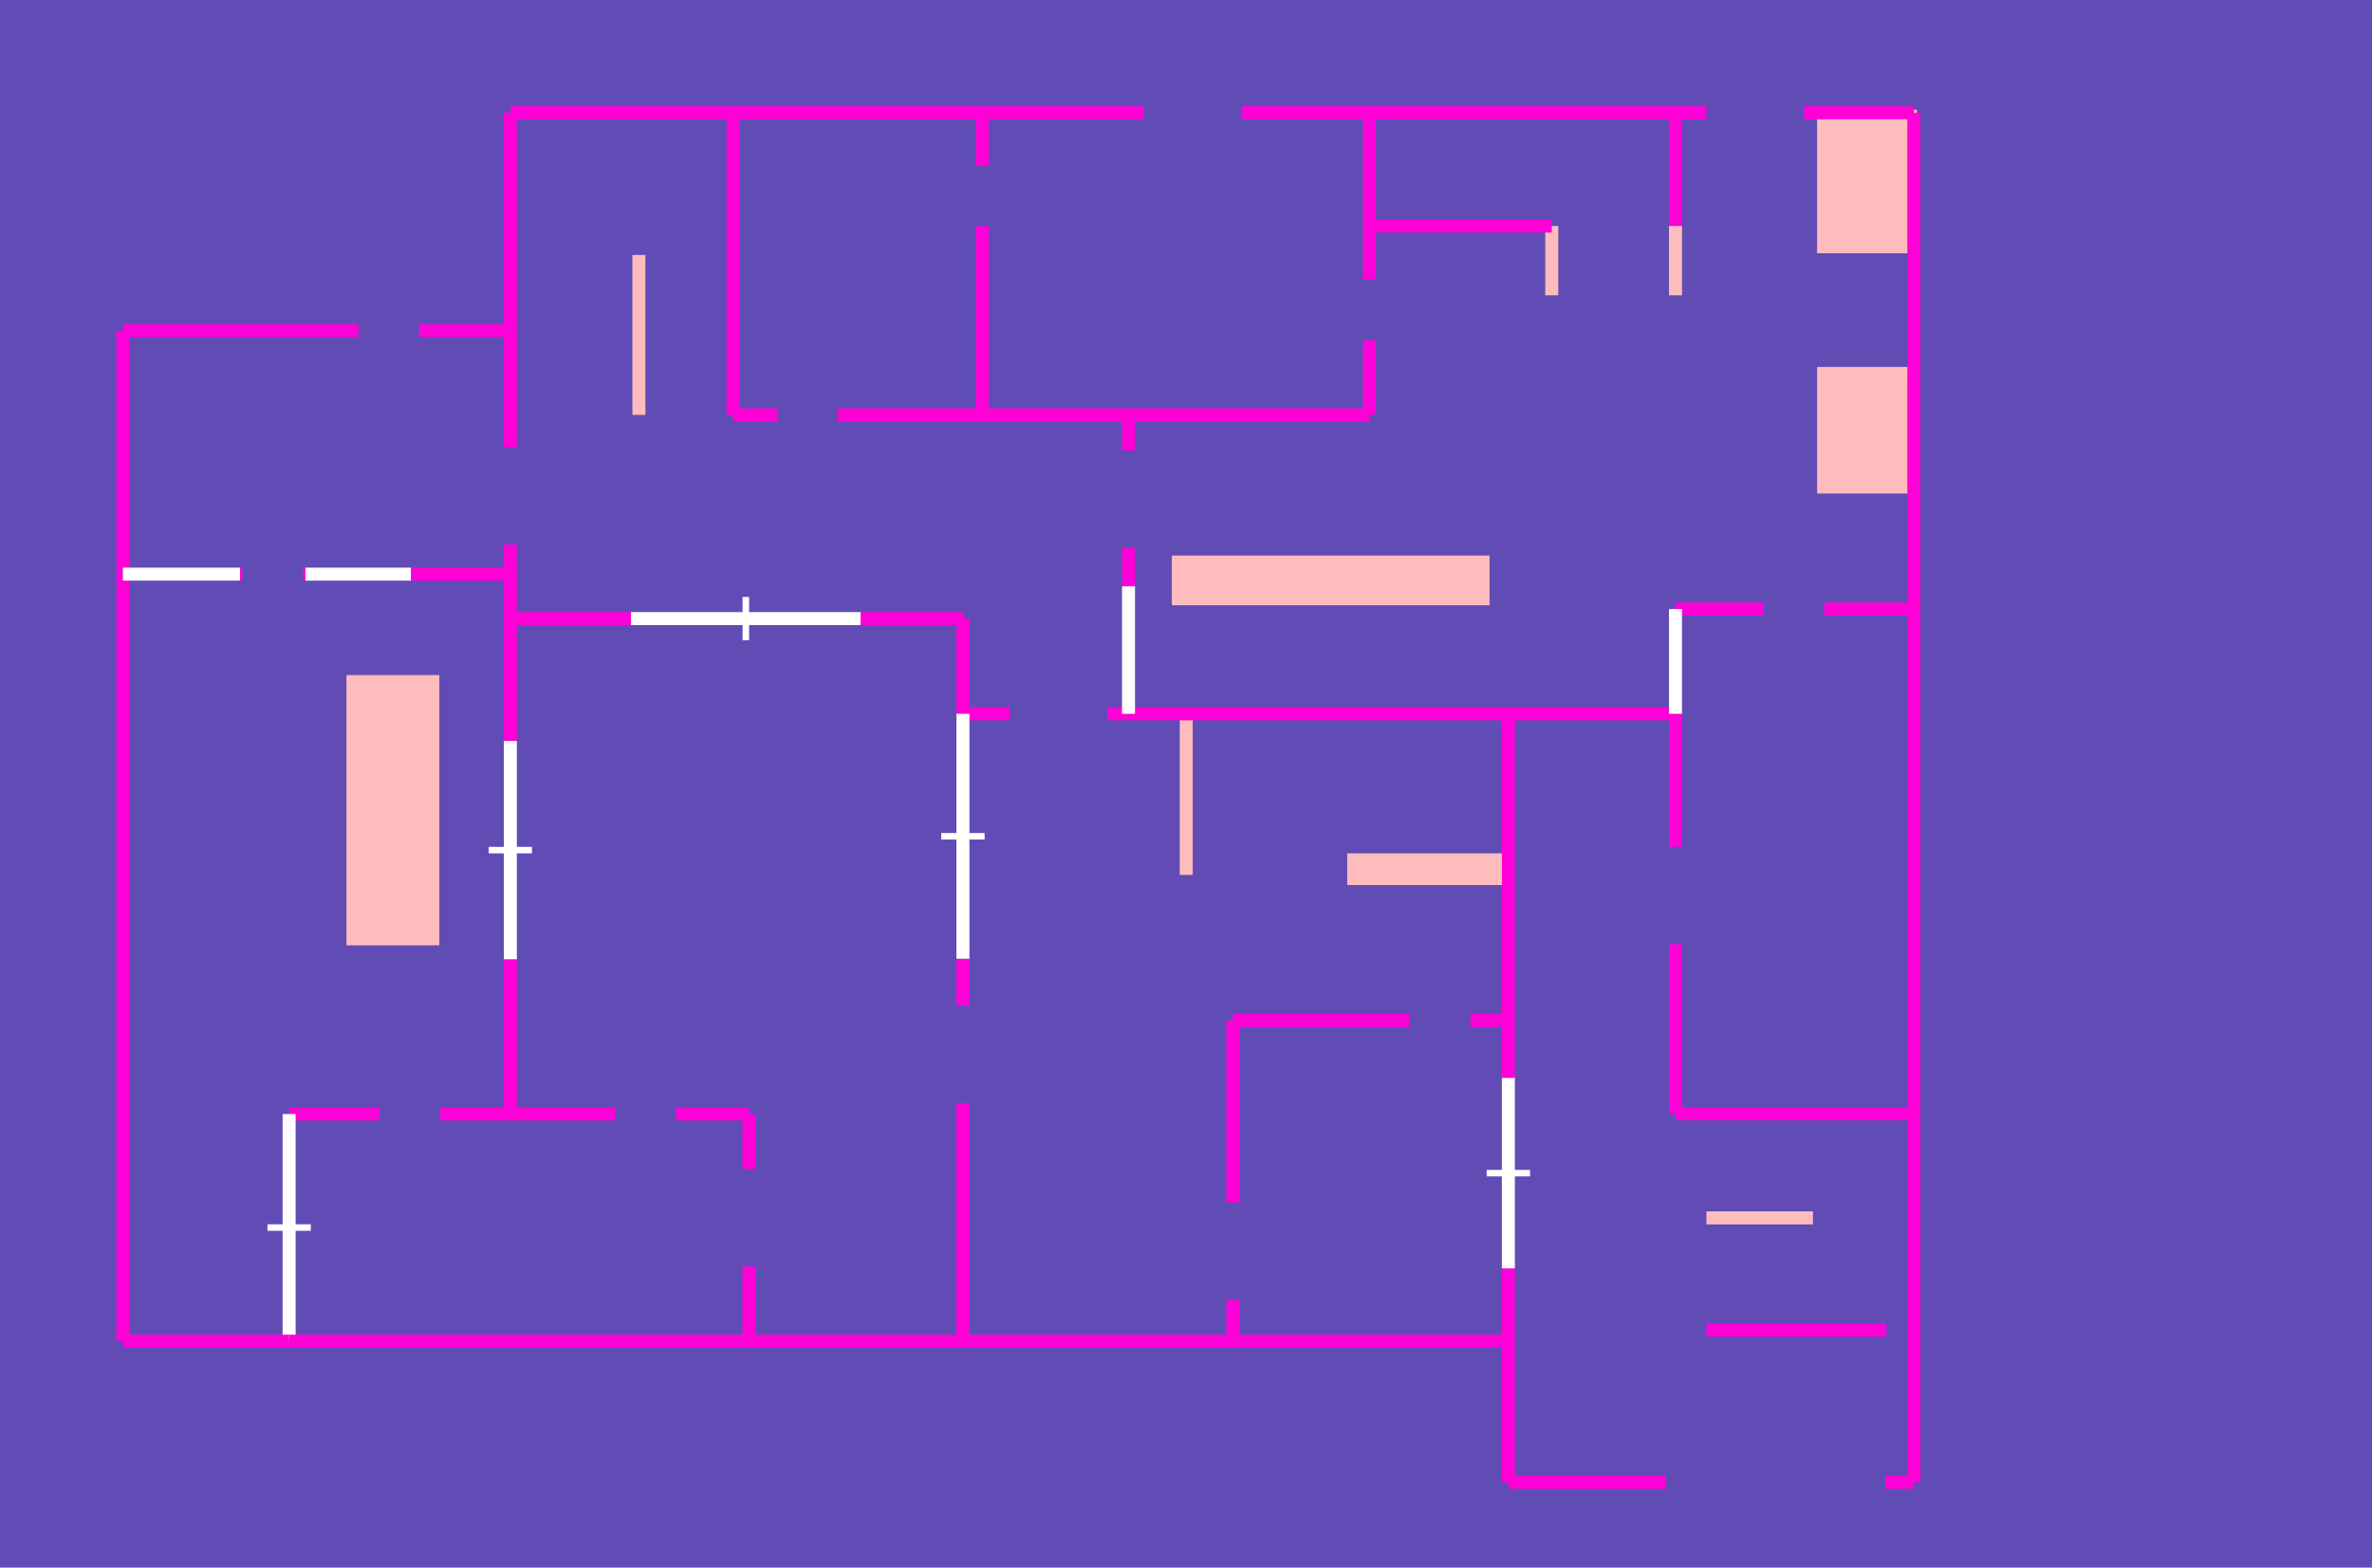
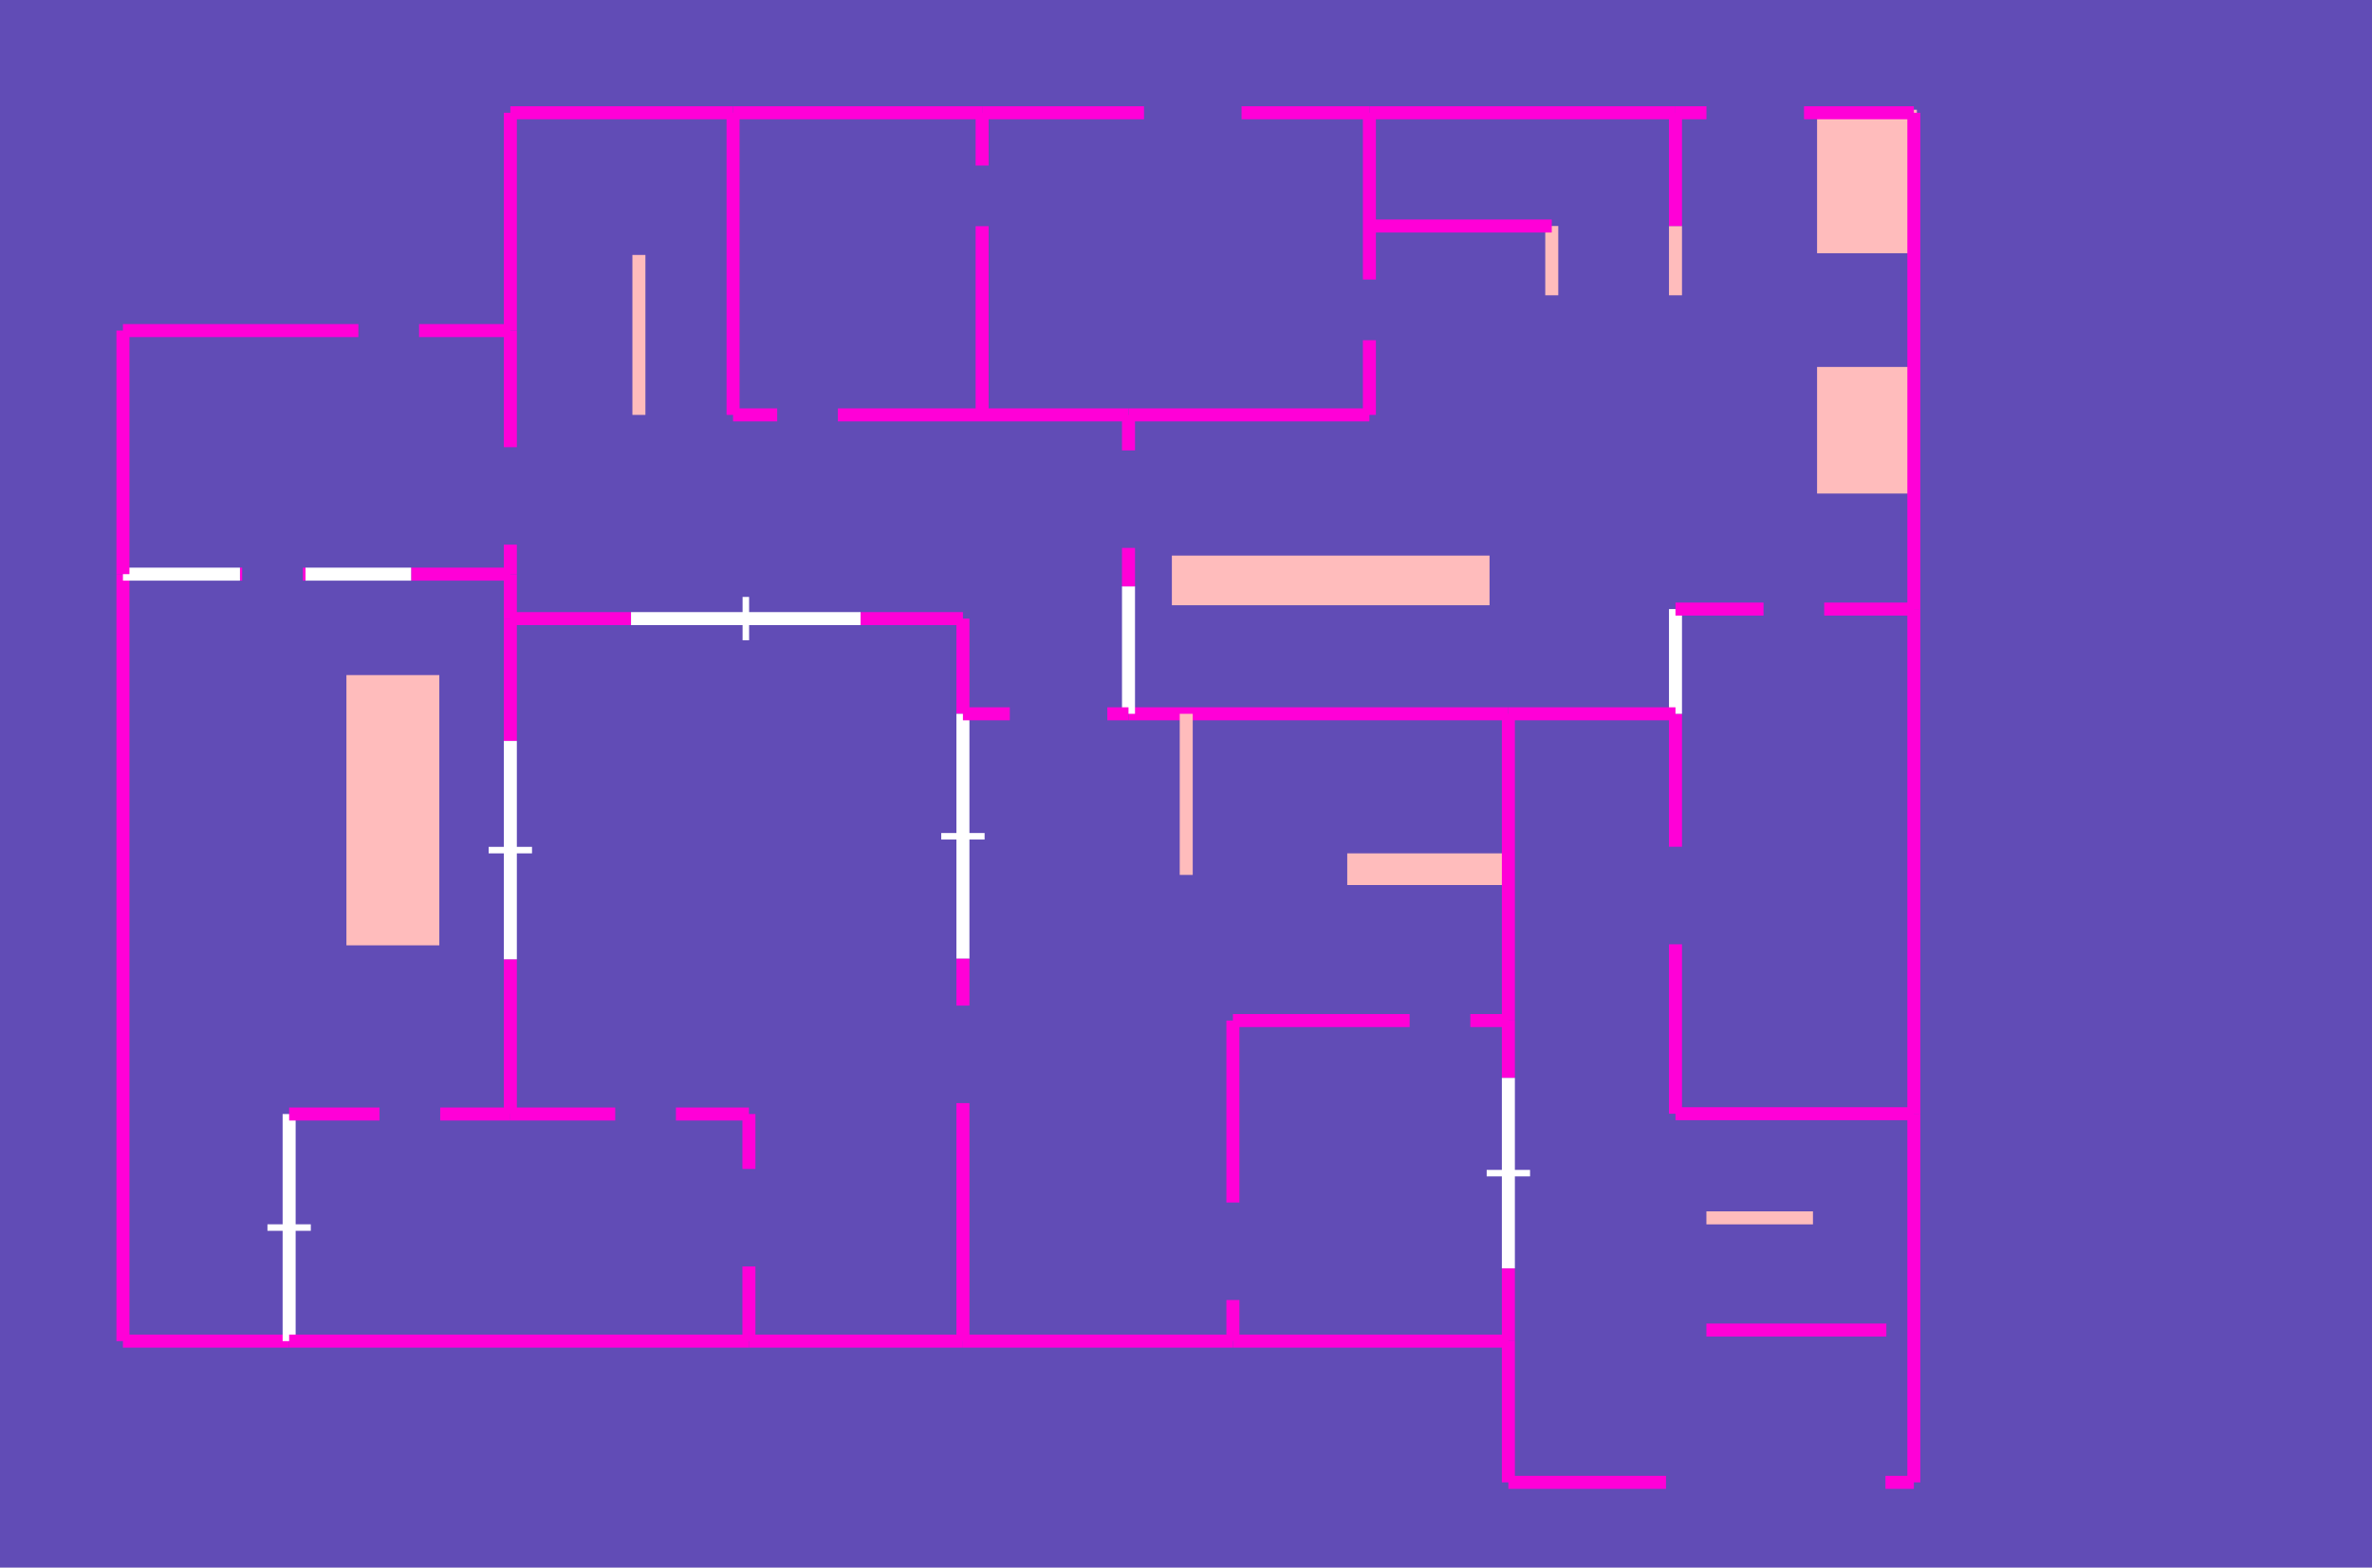
<svg xmlns="http://www.w3.org/2000/svg" viewBox="95 -40 295 195">
  <rect fill="#614CB6" height="195" width="295" x="95" y="-40" />
  <path d="M138.459,-77.221 L149.261,-77.221 L149.261,-44.353 L138.459,-44.353 z" fill="#FFBCBC" stroke="#FFBCBC" stroke-width="0.75" transform="scale(1, -1)" />
  <path d="M321.361,8.875 L333.022,8.875 L333.022,25.973 L321.361,25.973 z" fill="#FFBCBC" stroke="#FFBCBC" stroke-width="0.75" transform="scale(1, -1)" />
  <path d="M282.592,-69.719 L262.928,-69.719 L262.928,-66.53 L282.592,-66.53 z" fill="#FFBCBC" stroke="#FFBCBC" stroke-width="0.75" transform="scale(1, -1)" />
+   <path d="M279.876,-34.914 L241.118,-34.914 L241.118,-29.488 L279.876,-29.488 z" fill="#FFBCBC" stroke="#FFBCBC" stroke-width="0.75" transform="scale(1, -1)" />
  <path d="M321.361,-6.022 L333.022,-6.022 L333.022,-21.019 L321.361,-21.019 z" fill="#FFBCBC" stroke="#FFBCBC" stroke-width="0.75" transform="scale(1, -1)" />
-   <path d="M279.876,-34.914 L241.118,-34.914 L241.118,-29.488 L279.876,-29.488 z" fill="#FFBCBC" stroke="#FFBCBC" stroke-width="0.75" transform="scale(1, -1)" />
+   <path d="M158.47,-98.581 L158.47,-79.331 z" fill="none" stroke="#FF00D7" stroke-width="1.618" transform="scale(1, -1)" />
+   <path d="M303.376,3.267 L303.376,11.885 z" fill="none" stroke="#FFBCBC" stroke-width="1.618" transform="scale(1, -1)" />
+   <path d="M303.376,-98.545 L303.376,-77.465 z" fill="none" stroke="#FF00D7" stroke-width="1.618" transform="scale(1, -1)" />
+   <path d="M303.376,-65.333 L303.376,-48.795 z" fill="none" stroke="#FF00D7" stroke-width="1.618" transform="scale(1, -1)" />
+   <path d="M282.592,-94.091 L282.592,-86.954 z" fill="none" stroke="#FF00D7" stroke-width="1.618" transform="scale(1, -1)" />
+   <path d="M282.592,-117.781 L282.592,-126.828 z" fill="none" stroke="#FF00D7" stroke-width="1.618" transform="scale(1, -1)" />
+   <path d="M158.47,-1.123 L147.119,-1.123 z" fill="none" stroke="#FF00D7" stroke-width="1.618" transform="scale(1, -1)" />
+   <path d="M139.57,-1.123 L110.289,-1.123 z" fill="none" stroke="#FF00D7" stroke-width="1.618" transform="scale(1, -1)" />
+   <path d="M214.756,-48.795 L214.756,-36.952 z" fill="none" stroke="#FF00D7" stroke-width="1.618" transform="scale(1, -1)" />
+   <path d="M110.289,-126.828 L130.959,-126.828 z" fill="none" stroke="#FF00D7" stroke-width="1.618" transform="scale(1, -1)" />
+   <path d="M303.376,-35.767 L303.376,-48.795 z" fill="none" stroke="#FFFFFF" stroke-width="1.618" transform="scale(1, -1)" />
+   <path d="M146.128,-31.421 L158.47,-31.421 z" fill="none" stroke="#FF00D7" stroke-width="1.618" transform="scale(1, -1)" />
+   <path d="M188.141,-126.828 L214.756,-126.828 z" fill="none" stroke="#FF00D7" stroke-width="1.618" transform="scale(1, -1)" />
+   <path d="M320.474,-111.498 L307.221,-111.498 z" fill="none" stroke="#FFBCBC" stroke-width="1.618" transform="scale(1, -1)" />
+   <path d="M132.991,-31.421 L146.128,-31.421 z" fill="none" stroke="#FFFFFF" stroke-width="1.618" transform="scale(1, -1)" />
+   <path d="M130.959,-98.581 L130.959,-126.828 z" fill="none" stroke="#FFFFFF" stroke-width="1.618" transform="scale(1, -1)" />
+   <path d="M128.263,-112.704 L133.655,-112.704 z" fill="none" stroke="#FFFFFF" stroke-width="0.809" transform="scale(1, -1)" />
+   <path d="M287.989,11.885 L287.989,3.267 z" fill="none" stroke="#FFBCBC" stroke-width="1.618" transform="scale(1, -1)" />
+   <path d="M235.349,-48.795 L282.592,-48.795 z" fill="none" stroke="#FF00D7" stroke-width="1.618" transform="scale(1, -1)" />
+   <path d="M158.47,25.973 L158.47,-1.123 z" fill="none" stroke="#FF00D7" stroke-width="1.618" transform="scale(1, -1)" />
+   <path d="M214.756,-48.795 L214.756,-79.265 z" fill="none" stroke="#FFFFFF" stroke-width="1.618" transform="scale(1, -1)" />
+   <path d="M212.06,-64.03 L217.452,-64.03 z" fill="none" stroke="#FFFFFF" stroke-width="0.809" transform="scale(1, -1)" />
+   <path d="M173.479,-36.952 L158.47,-36.952 z" fill="none" stroke="#FF00D7" stroke-width="1.618" transform="scale(1, -1)" />
+   <path d="M188.141,-98.581 L188.141,-105.414 z" fill="none" stroke="#FF00D7" stroke-width="1.618" transform="scale(1, -1)" />
+   <path d="M188.141,-117.546 L188.141,-126.828 z" fill="none" stroke="#FF00D7" stroke-width="1.618" transform="scale(1, -1)" />
+   <path d="M235.349,-11.612 L265.309,-11.612 z" fill="none" stroke="#FF00D7" stroke-width="1.618" transform="scale(1, -1)" />
+   <path d="M265.309,11.885 L287.989,11.885 z" fill="none" stroke="#FF00D7" stroke-width="1.618" transform="scale(1, -1)" />
+   <path d="M302.198,-144.399 L282.592,-144.399 z" fill="none" stroke="#FF00D7" stroke-width="1.618" transform="scale(1, -1)" />
+   <path d="M158.47,-36.952 L158.47,-52.172 z" fill="none" stroke="#FF00D7" stroke-width="1.618" transform="scale(1, -1)" />
+   <path d="M248.333,-86.954 L248.333,-109.586 z" fill="none" stroke="#FF00D7" stroke-width="1.618" transform="scale(1, -1)" />
+   <path d="M248.333,-121.718 L248.333,-126.828 z" fill="none" stroke="#FF00D7" stroke-width="1.618" transform="scale(1, -1)" />
+   <path d="M248.333,-126.828 L282.592,-126.828 z" fill="none" stroke="#FF00D7" stroke-width="1.618" transform="scale(1, -1)" />
+   <path d="M186.169,25.973 L186.169,-11.612 z" fill="none" stroke="#FF00D7" stroke-width="1.618" transform="scale(1, -1)" />
+   <path d="M235.349,-32.941 L235.349,-48.795 z" fill="none" stroke="#FFFFFF" stroke-width="1.618" transform="scale(1, -1)" />
+   <path d="M158.47,-98.581 L171.514,-98.581 z" fill="none" stroke="#FF00D7" stroke-width="1.618" transform="scale(1, -1)" />
+   <path d="M179.063,-98.581 L188.141,-98.581 z" fill="none" stroke="#FF00D7" stroke-width="1.618" transform="scale(1, -1)" />
+   <path d="M333.022,25.973 L333.022,-35.767 z" fill="none" stroke="#FF00D7" stroke-width="1.618" transform="scale(1, -1)" />
+   <path d="M282.592,-86.954 L277.862,-86.954 z" fill="none" stroke="#FF00D7" stroke-width="1.618" transform="scale(1, -1)" />
+   <path d="M270.313,-86.954 L248.333,-86.954 z" fill="none" stroke="#FF00D7" stroke-width="1.618" transform="scale(1, -1)" />
+   <path d="M333.022,25.973 L319.359,25.973 z" fill="none" stroke="#FF00D7" stroke-width="1.618" transform="scale(1, -1)" />
+   <path d="M307.227,25.973 L303.376,25.973 z" fill="none" stroke="#FF00D7" stroke-width="1.618" transform="scale(1, -1)" />
+   <path d="M282.592,-144.399 L282.592,-126.828 z" fill="none" stroke="#FF00D7" stroke-width="1.618" transform="scale(1, -1)" />
+   <path d="M333.022,-98.545 L333.022,-144.399 z" fill="none" stroke="#FF00D7" stroke-width="1.618" transform="scale(1, -1)" />
+   <path d="M124.843,-31.421 L125.121,-31.421 z" fill="none" stroke="#FF00D7" stroke-width="1.618" transform="scale(1, -1)" />
+   <path d="M132.669,-31.421 L132.991,-31.421 z" fill="none" stroke="#FF00D7" stroke-width="1.618" transform="scale(1, -1)" />
+   <path d="M217.145,25.973 L186.169,25.973 z" fill="none" stroke="#FF00D7" stroke-width="1.618" transform="scale(1, -1)" />
+   <path d="M303.376,-48.795 L282.592,-48.795 z" fill="none" stroke="#FF00D7" stroke-width="1.618" transform="scale(1, -1)" />
+   <path d="M202.036,-36.952 L173.479,-36.952 z" fill="none" stroke="#FFFFFF" stroke-width="1.618" transform="scale(1, -1)" />
+   <path d="M187.758,-34.256 L187.758,-39.648 z" fill="none" stroke="#FFFFFF" stroke-width="0.809" transform="scale(1, -1)" />
+   <path d="M110.289,-31.421 L110.289,-126.828 z" fill="none" stroke="#FF00D7" stroke-width="1.618" transform="scale(1, -1)" />
+   <path d="M303.376,11.885 L303.376,25.973 z" fill="none" stroke="#FF00D7" stroke-width="1.618" transform="scale(1, -1)" />
+   <path d="M202.036,-36.952 L214.756,-36.952 z" fill="none" stroke="#FF00D7" stroke-width="1.618" transform="scale(1, -1)" />
+   <path d="M124.843,-31.421 L110.289,-31.421 z" fill="none" stroke="#FFFFFF" stroke-width="1.618" transform="scale(1, -1)" />
+   <path d="M303.376,-35.767 L314.324,-35.767 z" fill="none" stroke="#FF00D7" stroke-width="1.618" transform="scale(1, -1)" />
+   <path d="M321.872,-35.767 L333.022,-35.767 z" fill="none" stroke="#FF00D7" stroke-width="1.618" transform="scale(1, -1)" />
+   <path d="M235.349,-11.612 L235.349,-16.028 z" fill="none" stroke="#FF00D7" stroke-width="1.618" transform="scale(1, -1)" />
+   <path d="M235.349,-28.159 L235.349,-32.941 z" fill="none" stroke="#FF00D7" stroke-width="1.618" transform="scale(1, -1)" />
+   <path d="M265.309,25.973 L249.408,25.973 z" fill="none" stroke="#FF00D7" stroke-width="1.618" transform="scale(1, -1)" />
+   <path d="M237.276,25.973 L217.145,25.973 z" fill="none" stroke="#FF00D7" stroke-width="1.618" transform="scale(1, -1)" />
+   <path d="M214.756,-126.828 L248.333,-126.828 z" fill="none" stroke="#FF00D7" stroke-width="1.618" transform="scale(1, -1)" />
  <path d="M265.309,-11.612 L265.309,-2.323 z" fill="none" stroke="#FF00D7" stroke-width="1.618" transform="scale(1, -1)" />
  <path d="M265.309,5.226 L265.309,25.973 z" fill="none" stroke="#FF00D7" stroke-width="1.618" transform="scale(1, -1)" />
-   <path d="M320.474,-111.498 L307.221,-111.498 z" fill="none" stroke="#FFBCBC" stroke-width="1.618" transform="scale(1, -1)" />
+   <path d="M282.592,-48.795 L282.592,-86.954 z" fill="none" stroke="#FF00D7" stroke-width="1.618" transform="scale(1, -1)" />
+   <path d="M158.47,-52.172 L158.47,-79.331 z" fill="none" stroke="#FFFFFF" stroke-width="1.618" transform="scale(1, -1)" />
+   <path d="M155.774,-65.751 L161.166,-65.751 z" fill="none" stroke="#FFFFFF" stroke-width="0.809" transform="scale(1, -1)" />
+   <path d="M333.022,-35.767 L333.022,-98.545 z" fill="none" stroke="#FF00D7" stroke-width="1.618" transform="scale(1, -1)" />
+   <path d="M303.376,25.973 L265.309,25.973 z" fill="none" stroke="#FF00D7" stroke-width="1.618" transform="scale(1, -1)" />
+   <path d="M130.959,-126.828 L188.141,-126.828 z" fill="none" stroke="#FF00D7" stroke-width="1.618" transform="scale(1, -1)" />
+   <path d="M110.289,-1.123 L110.289,-31.421 z" fill="none" stroke="#FF00D7" stroke-width="1.618" transform="scale(1, -1)" />
  <path d="M186.169,-11.612 L191.656,-11.612 z" fill="none" stroke="#FF00D7" stroke-width="1.618" transform="scale(1, -1)" />
  <path d="M199.205,-11.612 L235.349,-11.612 z" fill="none" stroke="#FF00D7" stroke-width="1.618" transform="scale(1, -1)" />
-   <path d="M132.991,-31.421 L146.128,-31.421 z" fill="none" stroke="#FFFFFF" stroke-width="1.618" transform="scale(1, -1)" />
-   <path d="M333.022,-35.767 L333.022,-98.545 z" fill="none" stroke="#FF00D7" stroke-width="1.618" transform="scale(1, -1)" />
-   <path d="M307.221,-125.455 L329.602,-125.455 z" fill="none" stroke="#FF00D7" stroke-width="1.618" transform="scale(1, -1)" />
-   <path d="M248.333,-126.828 L282.592,-126.828 z" fill="none" stroke="#FF00D7" stroke-width="1.618" transform="scale(1, -1)" />
-   <path d="M302.198,-144.399 L282.592,-144.399 z" fill="none" stroke="#FF00D7" stroke-width="1.618" transform="scale(1, -1)" />
+   <path d="M282.592,-94.091 L282.592,-117.781 z" fill="none" stroke="#FFFFFF" stroke-width="1.618" transform="scale(1, -1)" />
+   <path d="M279.896,-105.936 L285.288,-105.936 z" fill="none" stroke="#FFFFFF" stroke-width="0.809" transform="scale(1, -1)" />
+   <path d="M235.349,-48.795 L232.716,-48.795 z" fill="none" stroke="#FF00D7" stroke-width="1.618" transform="scale(1, -1)" />
+   <path d="M220.584,-48.795 L214.756,-48.795 z" fill="none" stroke="#FF00D7" stroke-width="1.618" transform="scale(1, -1)" />
+   <path d="M242.528,-68.836 L242.528,-48.795 z" fill="none" stroke="#FFBCBC" stroke-width="1.618" transform="scale(1, -1)" />
  <path d="M174.459,-11.612 L174.459,8.285 z" fill="none" stroke="#FFBCBC" stroke-width="1.618" transform="scale(1, -1)" />
-   <path d="M248.333,-86.954 L248.333,-109.586 z" fill="none" stroke="#FF00D7" stroke-width="1.618" transform="scale(1, -1)" />
-   <path d="M248.333,-121.718 L248.333,-126.828 z" fill="none" stroke="#FF00D7" stroke-width="1.618" transform="scale(1, -1)" />
-   <path d="M158.47,-31.421 L158.47,-36.952 z" fill="none" stroke="#FF00D7" stroke-width="1.618" transform="scale(1, -1)" />
-   <path d="M158.47,25.973 L186.169,25.973 z" fill="none" stroke="#FF00D7" stroke-width="1.618" transform="scale(1, -1)" />
-   <path d="M158.47,-98.581 L171.514,-98.581 z" fill="none" stroke="#FF00D7" stroke-width="1.618" transform="scale(1, -1)" />
-   <path d="M179.063,-98.581 L188.141,-98.581 z" fill="none" stroke="#FF00D7" stroke-width="1.618" transform="scale(1, -1)" />
  <path d="M158.47,-1.123 L158.47,-15.623 z" fill="none" stroke="#FF00D7" stroke-width="1.618" transform="scale(1, -1)" />
  <path d="M158.47,-27.755 L158.47,-31.421 z" fill="none" stroke="#FF00D7" stroke-width="1.618" transform="scale(1, -1)" />
-   <path d="M124.843,-31.421 L125.121,-31.421 z" fill="none" stroke="#FF00D7" stroke-width="1.618" transform="scale(1, -1)" />
-   <path d="M132.669,-31.421 L132.991,-31.421 z" fill="none" stroke="#FF00D7" stroke-width="1.618" transform="scale(1, -1)" />
-   <path d="M303.376,11.885 L303.376,25.973 z" fill="none" stroke="#FF00D7" stroke-width="1.618" transform="scale(1, -1)" />
-   <path d="M173.479,-36.952 L158.47,-36.952 z" fill="none" stroke="#FF00D7" stroke-width="1.618" transform="scale(1, -1)" />
-   <path d="M287.989,11.885 L287.989,3.267 z" fill="none" stroke="#FFBCBC" stroke-width="1.618" transform="scale(1, -1)" />
-   <path d="M158.47,-36.952 L158.47,-52.172 z" fill="none" stroke="#FF00D7" stroke-width="1.618" transform="scale(1, -1)" />
-   <path d="M303.376,-35.767 L314.324,-35.767 z" fill="none" stroke="#FF00D7" stroke-width="1.618" transform="scale(1, -1)" />
-   <path d="M321.872,-35.767 L333.022,-35.767 z" fill="none" stroke="#FF00D7" stroke-width="1.618" transform="scale(1, -1)" />
-   <path d="M110.289,-31.421 L110.289,-126.828 z" fill="none" stroke="#FF00D7" stroke-width="1.618" transform="scale(1, -1)" />
-   <path d="M303.376,-98.545 L303.376,-77.465 z" fill="none" stroke="#FF00D7" stroke-width="1.618" transform="scale(1, -1)" />
-   <path d="M303.376,-65.333 L303.376,-48.795 z" fill="none" stroke="#FF00D7" stroke-width="1.618" transform="scale(1, -1)" />
-   <path d="M303.376,3.267 L303.376,11.885 z" fill="none" stroke="#FFBCBC" stroke-width="1.618" transform="scale(1, -1)" />
-   <path d="M235.349,-11.612 L265.309,-11.612 z" fill="none" stroke="#FF00D7" stroke-width="1.618" transform="scale(1, -1)" />
-   <path d="M202.036,-36.952 L173.479,-36.952 z" fill="none" stroke="#FFFFFF" stroke-width="1.618" transform="scale(1, -1)" />
-   <path d="M187.758,-34.256 L187.758,-39.648 z" fill="none" stroke="#FFFFFF" stroke-width="0.809" transform="scale(1, -1)" />
-   <path d="M242.528,-68.836 L242.528,-48.795 z" fill="none" stroke="#FFBCBC" stroke-width="1.618" transform="scale(1, -1)" />
-   <path d="M333.022,25.973 L333.022,-35.767 z" fill="none" stroke="#FF00D7" stroke-width="1.618" transform="scale(1, -1)" />
-   <path d="M235.349,-48.795 L282.592,-48.795 z" fill="none" stroke="#FF00D7" stroke-width="1.618" transform="scale(1, -1)" />
-   <path d="M158.47,25.973 L158.47,-1.123 z" fill="none" stroke="#FF00D7" stroke-width="1.618" transform="scale(1, -1)" />
-   <path d="M158.47,-1.123 L147.119,-1.123 z" fill="none" stroke="#FF00D7" stroke-width="1.618" transform="scale(1, -1)" />
-   <path d="M139.57,-1.123 L110.289,-1.123 z" fill="none" stroke="#FF00D7" stroke-width="1.618" transform="scale(1, -1)" />
-   <path d="M282.592,-144.399 L282.592,-126.828 z" fill="none" stroke="#FF00D7" stroke-width="1.618" transform="scale(1, -1)" />
-   <path d="M110.289,-1.123 L110.289,-31.421 z" fill="none" stroke="#FF00D7" stroke-width="1.618" transform="scale(1, -1)" />
-   <path d="M265.309,25.973 L249.408,25.973 z" fill="none" stroke="#FF00D7" stroke-width="1.618" transform="scale(1, -1)" />
-   <path d="M237.276,25.973 L217.145,25.973 z" fill="none" stroke="#FF00D7" stroke-width="1.618" transform="scale(1, -1)" />
-   <path d="M214.756,-48.795 L214.756,-36.952 z" fill="none" stroke="#FF00D7" stroke-width="1.618" transform="scale(1, -1)" />
-   <path d="M282.592,-48.795 L282.592,-86.954 z" fill="none" stroke="#FF00D7" stroke-width="1.618" transform="scale(1, -1)" />
+   <path d="M158.47,-31.421 L158.47,-36.952 z" fill="none" stroke="#FF00D7" stroke-width="1.618" transform="scale(1, -1)" />
+   <path d="M303.376,-98.545 L333.022,-98.545 z" fill="none" stroke="#FF00D7" stroke-width="1.618" transform="scale(1, -1)" />
+   <path d="M158.47,25.973 L186.169,25.973 z" fill="none" stroke="#FF00D7" stroke-width="1.618" transform="scale(1, -1)" />
+   <path d="M130.959,-98.581 L142.199,-98.581 z" fill="none" stroke="#FF00D7" stroke-width="1.618" transform="scale(1, -1)" />
+   <path d="M149.748,-98.581 L158.47,-98.581 z" fill="none" stroke="#FF00D7" stroke-width="1.618" transform="scale(1, -1)" />
+   <path d="M333.022,-144.399 L329.489,-144.399 z" fill="none" stroke="#FF00D7" stroke-width="1.618" transform="scale(1, -1)" />
+   <path d="M307.221,-125.455 L329.602,-125.455 z" fill="none" stroke="#FF00D7" stroke-width="1.618" transform="scale(1, -1)" />
  <path d="M214.756,-126.828 L214.756,-97.224 z" fill="none" stroke="#FF00D7" stroke-width="1.618" transform="scale(1, -1)" />
  <path d="M214.756,-85.093 L214.756,-79.265 z" fill="none" stroke="#FF00D7" stroke-width="1.618" transform="scale(1, -1)" />
-   <path d="M188.141,-98.581 L188.141,-105.414 z" fill="none" stroke="#FF00D7" stroke-width="1.618" transform="scale(1, -1)" />
-   <path d="M188.141,-117.546 L188.141,-126.828 z" fill="none" stroke="#FF00D7" stroke-width="1.618" transform="scale(1, -1)" />
-   <path d="M186.169,25.973 L186.169,-11.612 z" fill="none" stroke="#FF00D7" stroke-width="1.618" transform="scale(1, -1)" />
-   <path d="M333.022,25.973 L319.359,25.973 z" fill="none" stroke="#FF00D7" stroke-width="1.618" transform="scale(1, -1)" />
-   <path d="M307.227,25.973 L303.376,25.973 z" fill="none" stroke="#FF00D7" stroke-width="1.618" transform="scale(1, -1)" />
-   <path d="M217.145,25.973 L186.169,25.973 z" fill="none" stroke="#FF00D7" stroke-width="1.618" transform="scale(1, -1)" />
-   <path d="M130.959,-98.581 L142.199,-98.581 z" fill="none" stroke="#FF00D7" stroke-width="1.618" transform="scale(1, -1)" />
-   <path d="M149.748,-98.581 L158.47,-98.581 z" fill="none" stroke="#FF00D7" stroke-width="1.618" transform="scale(1, -1)" />
-   <path d="M188.141,-126.828 L214.756,-126.828 z" fill="none" stroke="#FF00D7" stroke-width="1.618" transform="scale(1, -1)" />
-   <path d="M282.592,-117.781 L282.592,-126.828 z" fill="none" stroke="#FF00D7" stroke-width="1.618" transform="scale(1, -1)" />
-   <path d="M265.309,11.885 L287.989,11.885 z" fill="none" stroke="#FF00D7" stroke-width="1.618" transform="scale(1, -1)" />
-   <path d="M130.959,-98.581 L130.959,-126.828 z" fill="none" stroke="#FFFFFF" stroke-width="1.618" transform="scale(1, -1)" />
-   <path d="M128.263,-112.704 L133.655,-112.704 z" fill="none" stroke="#FFFFFF" stroke-width="0.809" transform="scale(1, -1)" />
-   <path d="M158.47,-98.581 L158.47,-79.331 z" fill="none" stroke="#FF00D7" stroke-width="1.618" transform="scale(1, -1)" />
-   <path d="M333.022,-144.399 L329.489,-144.399 z" fill="none" stroke="#FF00D7" stroke-width="1.618" transform="scale(1, -1)" />
-   <path d="M202.036,-36.952 L214.756,-36.952 z" fill="none" stroke="#FF00D7" stroke-width="1.618" transform="scale(1, -1)" />
-   <path d="M124.843,-31.421 L110.289,-31.421 z" fill="none" stroke="#FFFFFF" stroke-width="1.618" transform="scale(1, -1)" />
-   <path d="M303.376,25.973 L265.309,25.973 z" fill="none" stroke="#FF00D7" stroke-width="1.618" transform="scale(1, -1)" />
-   <path d="M303.376,-48.795 L282.592,-48.795 z" fill="none" stroke="#FF00D7" stroke-width="1.618" transform="scale(1, -1)" />
-   <path d="M303.376,-98.545 L333.022,-98.545 z" fill="none" stroke="#FF00D7" stroke-width="1.618" transform="scale(1, -1)" />
-   <path d="M110.289,-126.828 L130.959,-126.828 z" fill="none" stroke="#FF00D7" stroke-width="1.618" transform="scale(1, -1)" />
-   <path d="M235.349,-11.612 L235.349,-16.028 z" fill="none" stroke="#FF00D7" stroke-width="1.618" transform="scale(1, -1)" />
-   <path d="M235.349,-28.159 L235.349,-32.941 z" fill="none" stroke="#FF00D7" stroke-width="1.618" transform="scale(1, -1)" />
-   <path d="M333.022,-98.545 L333.022,-144.399 z" fill="none" stroke="#FF00D7" stroke-width="1.618" transform="scale(1, -1)" />
-   <path d="M235.349,-48.795 L232.716,-48.795 z" fill="none" stroke="#FF00D7" stroke-width="1.618" transform="scale(1, -1)" />
-   <path d="M220.584,-48.795 L214.756,-48.795 z" fill="none" stroke="#FF00D7" stroke-width="1.618" transform="scale(1, -1)" />
-   <path d="M282.592,-86.954 L277.862,-86.954 z" fill="none" stroke="#FF00D7" stroke-width="1.618" transform="scale(1, -1)" />
-   <path d="M270.313,-86.954 L248.333,-86.954 z" fill="none" stroke="#FF00D7" stroke-width="1.618" transform="scale(1, -1)" />
  <path d="M217.145,-11.612 L217.145,11.862 z" fill="none" stroke="#FF00D7" stroke-width="1.618" transform="scale(1, -1)" />
  <path d="M217.145,19.411 L217.145,25.973 z" fill="none" stroke="#FF00D7" stroke-width="1.618" transform="scale(1, -1)" />
-   <path d="M146.128,-31.421 L158.47,-31.421 z" fill="none" stroke="#FF00D7" stroke-width="1.618" transform="scale(1, -1)" />
-   <path d="M282.592,-94.091 L282.592,-86.954 z" fill="none" stroke="#FF00D7" stroke-width="1.618" transform="scale(1, -1)" />
-   <path d="M214.756,-126.828 L248.333,-126.828 z" fill="none" stroke="#FF00D7" stroke-width="1.618" transform="scale(1, -1)" />
-   <path d="M214.756,-48.795 L214.756,-79.265 z" fill="none" stroke="#FFFFFF" stroke-width="1.618" transform="scale(1, -1)" />
-   <path d="M212.06,-64.03 L217.452,-64.03 z" fill="none" stroke="#FFFFFF" stroke-width="0.809" transform="scale(1, -1)" />
-   <path d="M130.959,-126.828 L188.141,-126.828 z" fill="none" stroke="#FF00D7" stroke-width="1.618" transform="scale(1, -1)" />
-   <path d="M282.592,-94.091 L282.592,-117.781 z" fill="none" stroke="#FFFFFF" stroke-width="1.618" transform="scale(1, -1)" />
-   <path d="M279.896,-105.936 L285.288,-105.936 z" fill="none" stroke="#FFFFFF" stroke-width="0.809" transform="scale(1, -1)" />
-   <path d="M235.349,-32.941 L235.349,-48.795 z" fill="none" stroke="#FFFFFF" stroke-width="1.618" transform="scale(1, -1)" />
-   <path d="M158.47,-52.172 L158.47,-79.331 z" fill="none" stroke="#FFFFFF" stroke-width="1.618" transform="scale(1, -1)" />
-   <path d="M155.774,-65.751 L161.166,-65.751 z" fill="none" stroke="#FFFFFF" stroke-width="0.809" transform="scale(1, -1)" />
-   <path d="M303.376,-35.767 L303.376,-48.795 z" fill="none" stroke="#FFFFFF" stroke-width="1.618" transform="scale(1, -1)" />
</svg>
